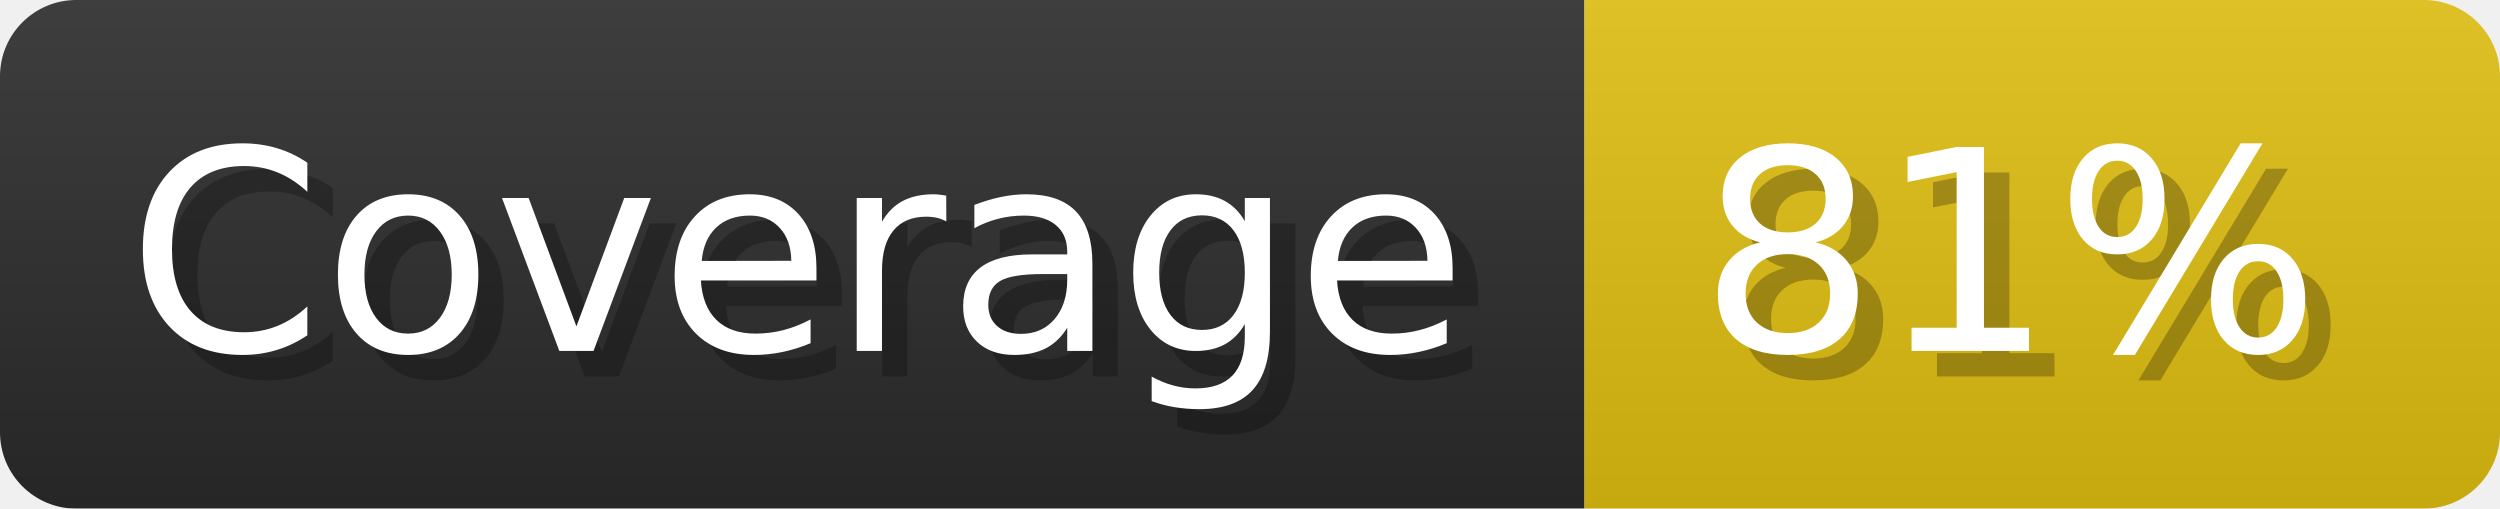
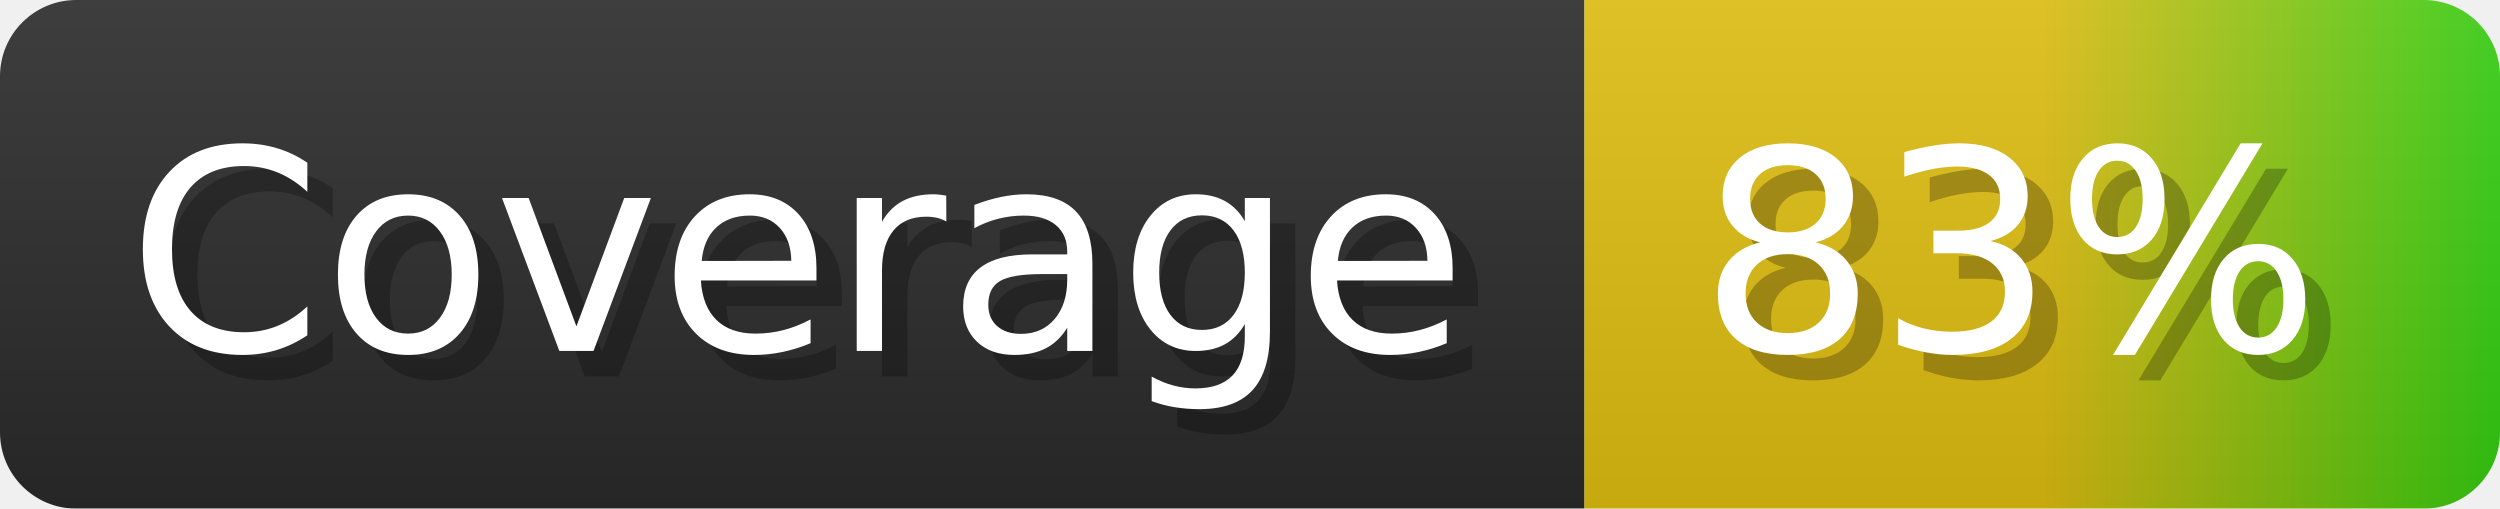
- <svg xmlns="http://www.w3.org/2000/svg" width="98.3" height="20" viewBox="0 0 983 200" role="img" aria-label="Coverage: 81%">
+ <svg xmlns="http://www.w3.org/2000/svg" width="98.3" height="20" viewBox="0 0 983 200" role="img" aria-label="Coverage: 83%">
  <linearGradient id="a" x2="0" y2="100%">
    <stop offset="0" stop-opacity=".1" stop-color="#EEE" />
    <stop offset="1" stop-opacity=".1" />
  </linearGradient>
  <mask id="m">
    <rect width="983" height="200" rx="30" fill="#FFF" />
  </mask>
  <g mask="url(#m)">
    <rect width="623" height="200" fill="#2A2A2A" />
    <rect width="360" height="200" fill="url(#x)" x="623" />
    <rect width="983" height="200" fill="url(#a)" />
  </g>
  <g aria-hidden="true" fill="#fff" text-anchor="start" font-family="Verdana,DejaVu Sans,sans-serif" font-size="110">
    <text x="60" y="148" textLength="523" fill="#000" opacity="0.25">Coverage</text>
    <text x="50" y="138" textLength="523">Coverage</text>
-     <text x="678" y="148" textLength="260" fill="#000" opacity="0.25">81%</text>
-     <text x="668" y="138" textLength="260">81%</text>
+     <text x="678" y="148" textLength="260" fill="#000" opacity="0.25">83%</text>
+     <text x="668" y="138" textLength="260">83%</text>
  </g>
  <linearGradient id="x" x1="0%" y1="0%" x2="100%" y2="0%">
    <stop offset="0%" style="stop-color:#DB1" />
    <stop offset="50%" style="stop-color:#DB1" />
-     <stop offset="100%" style="stop-color:#DB1" />
+     <stop offset="100%" style="stop-color:#3C1" />
  </linearGradient>
</svg>
